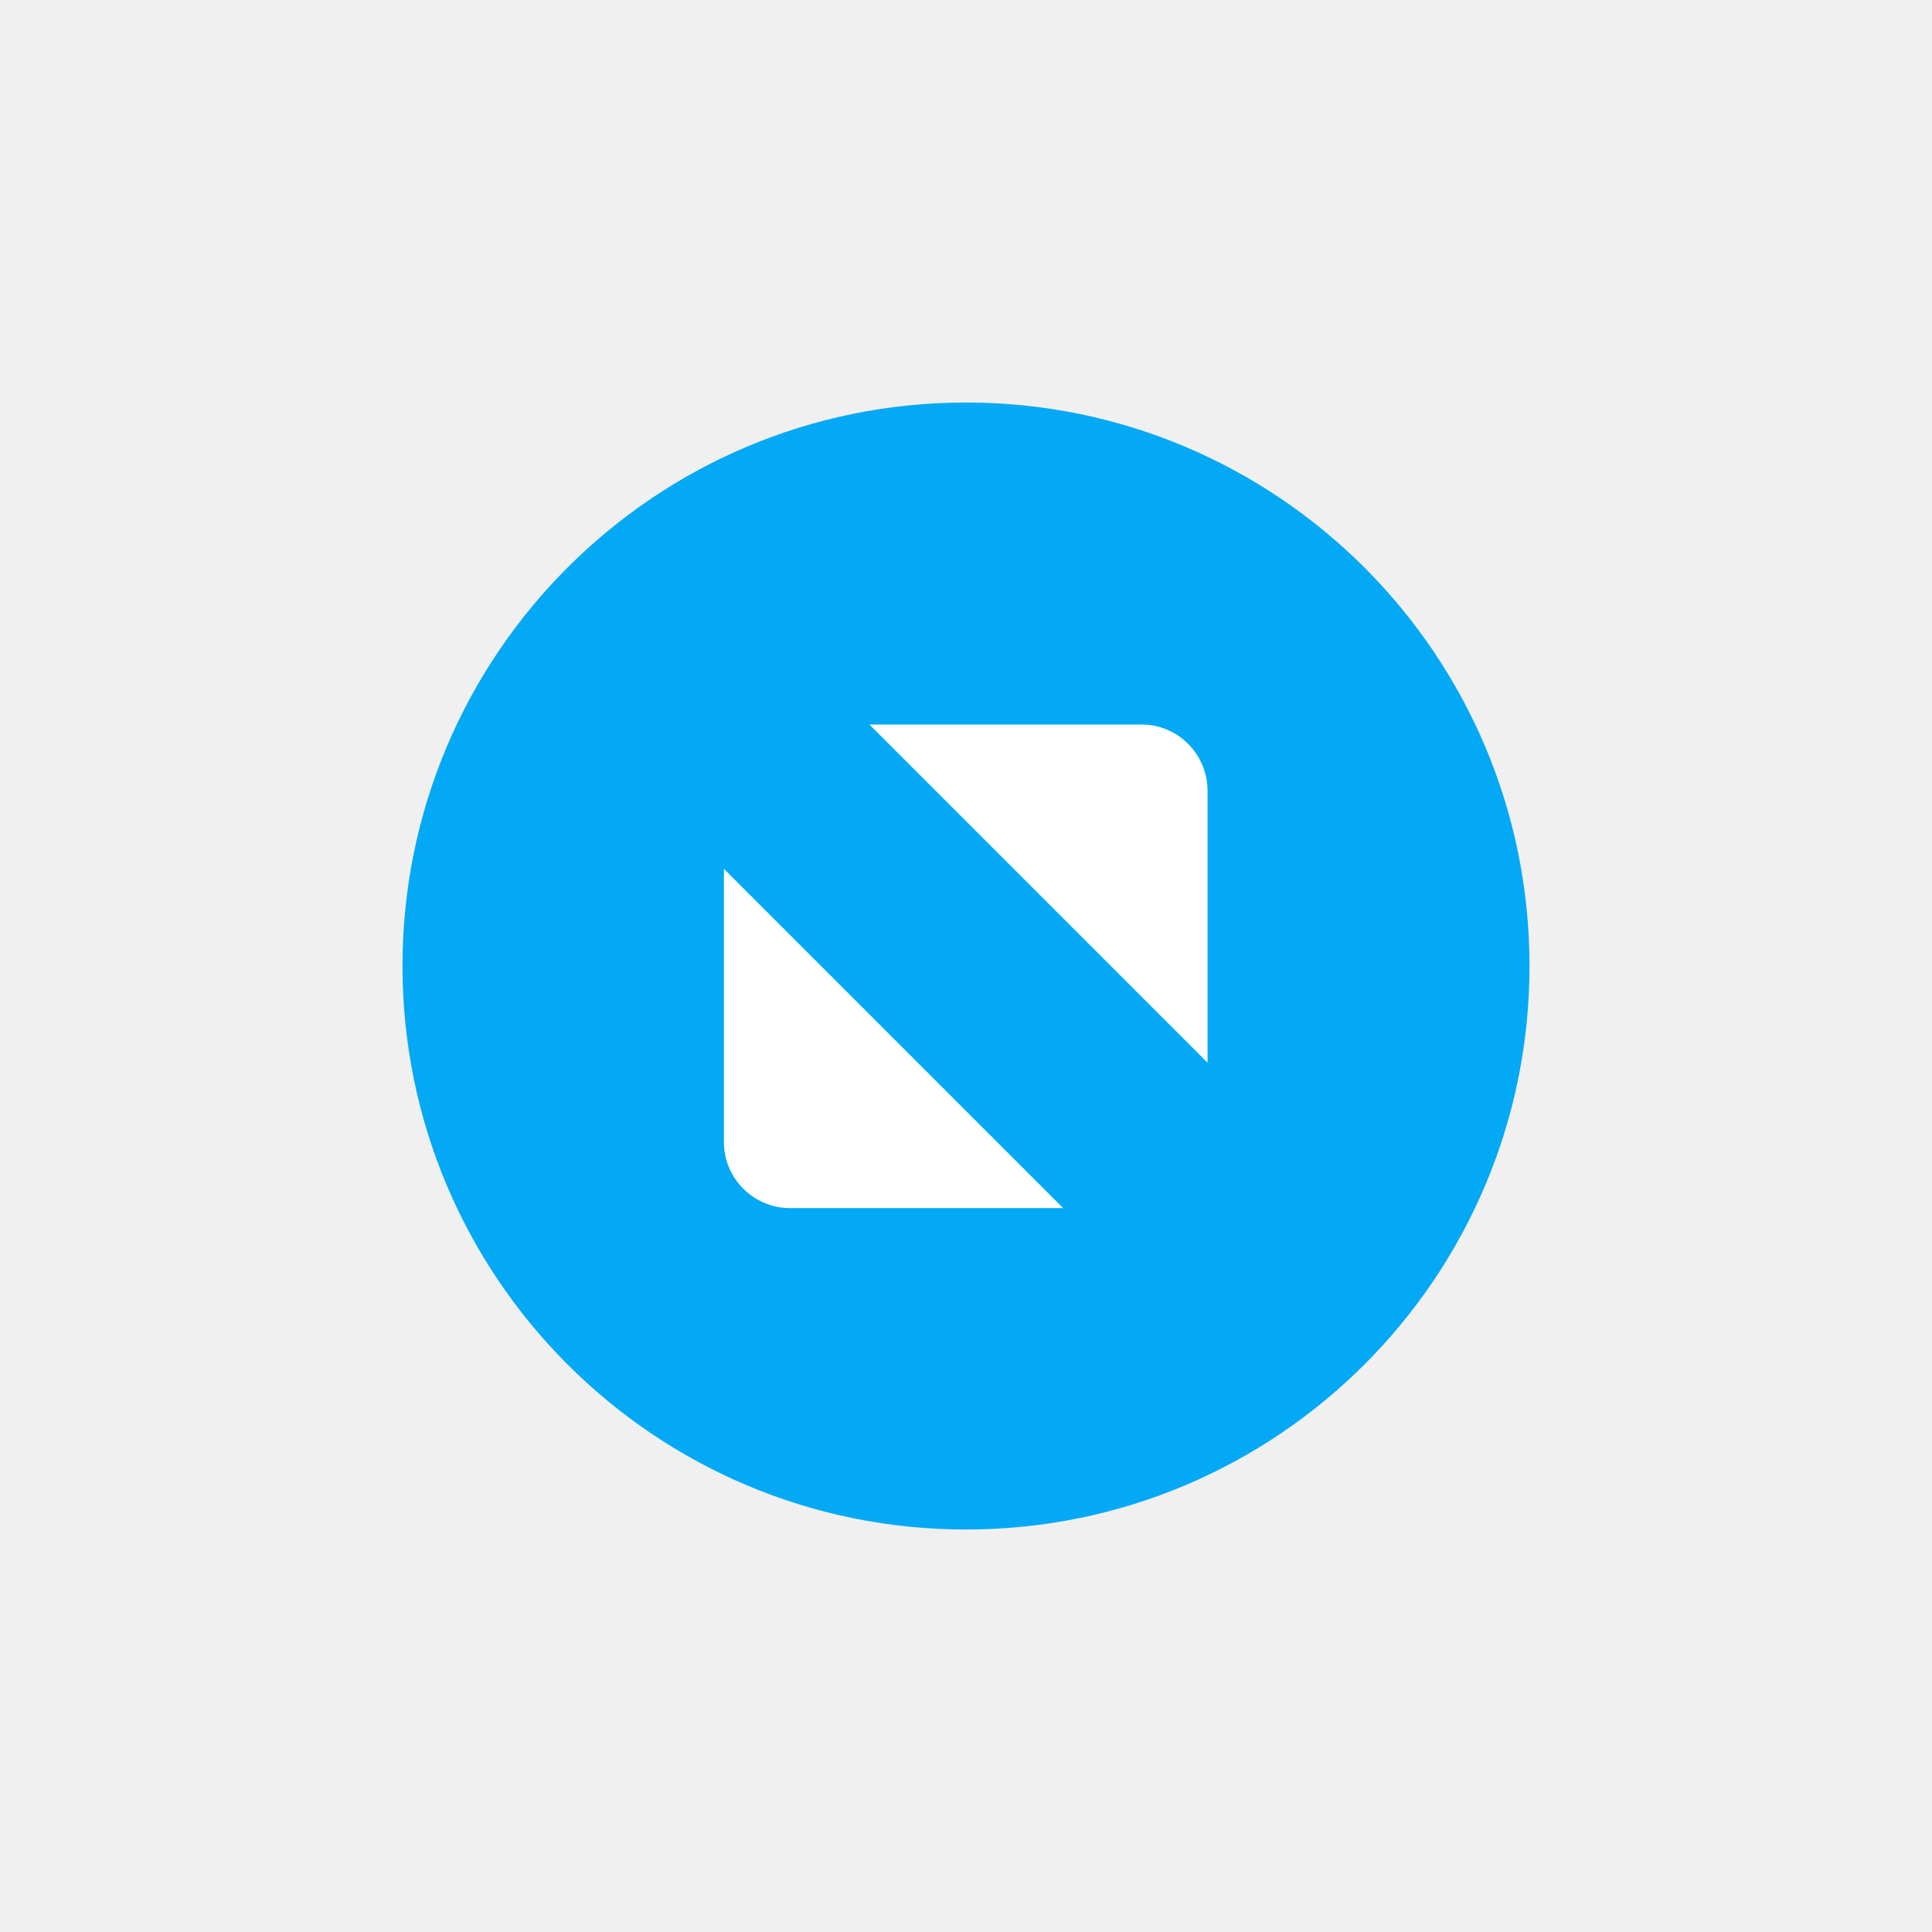
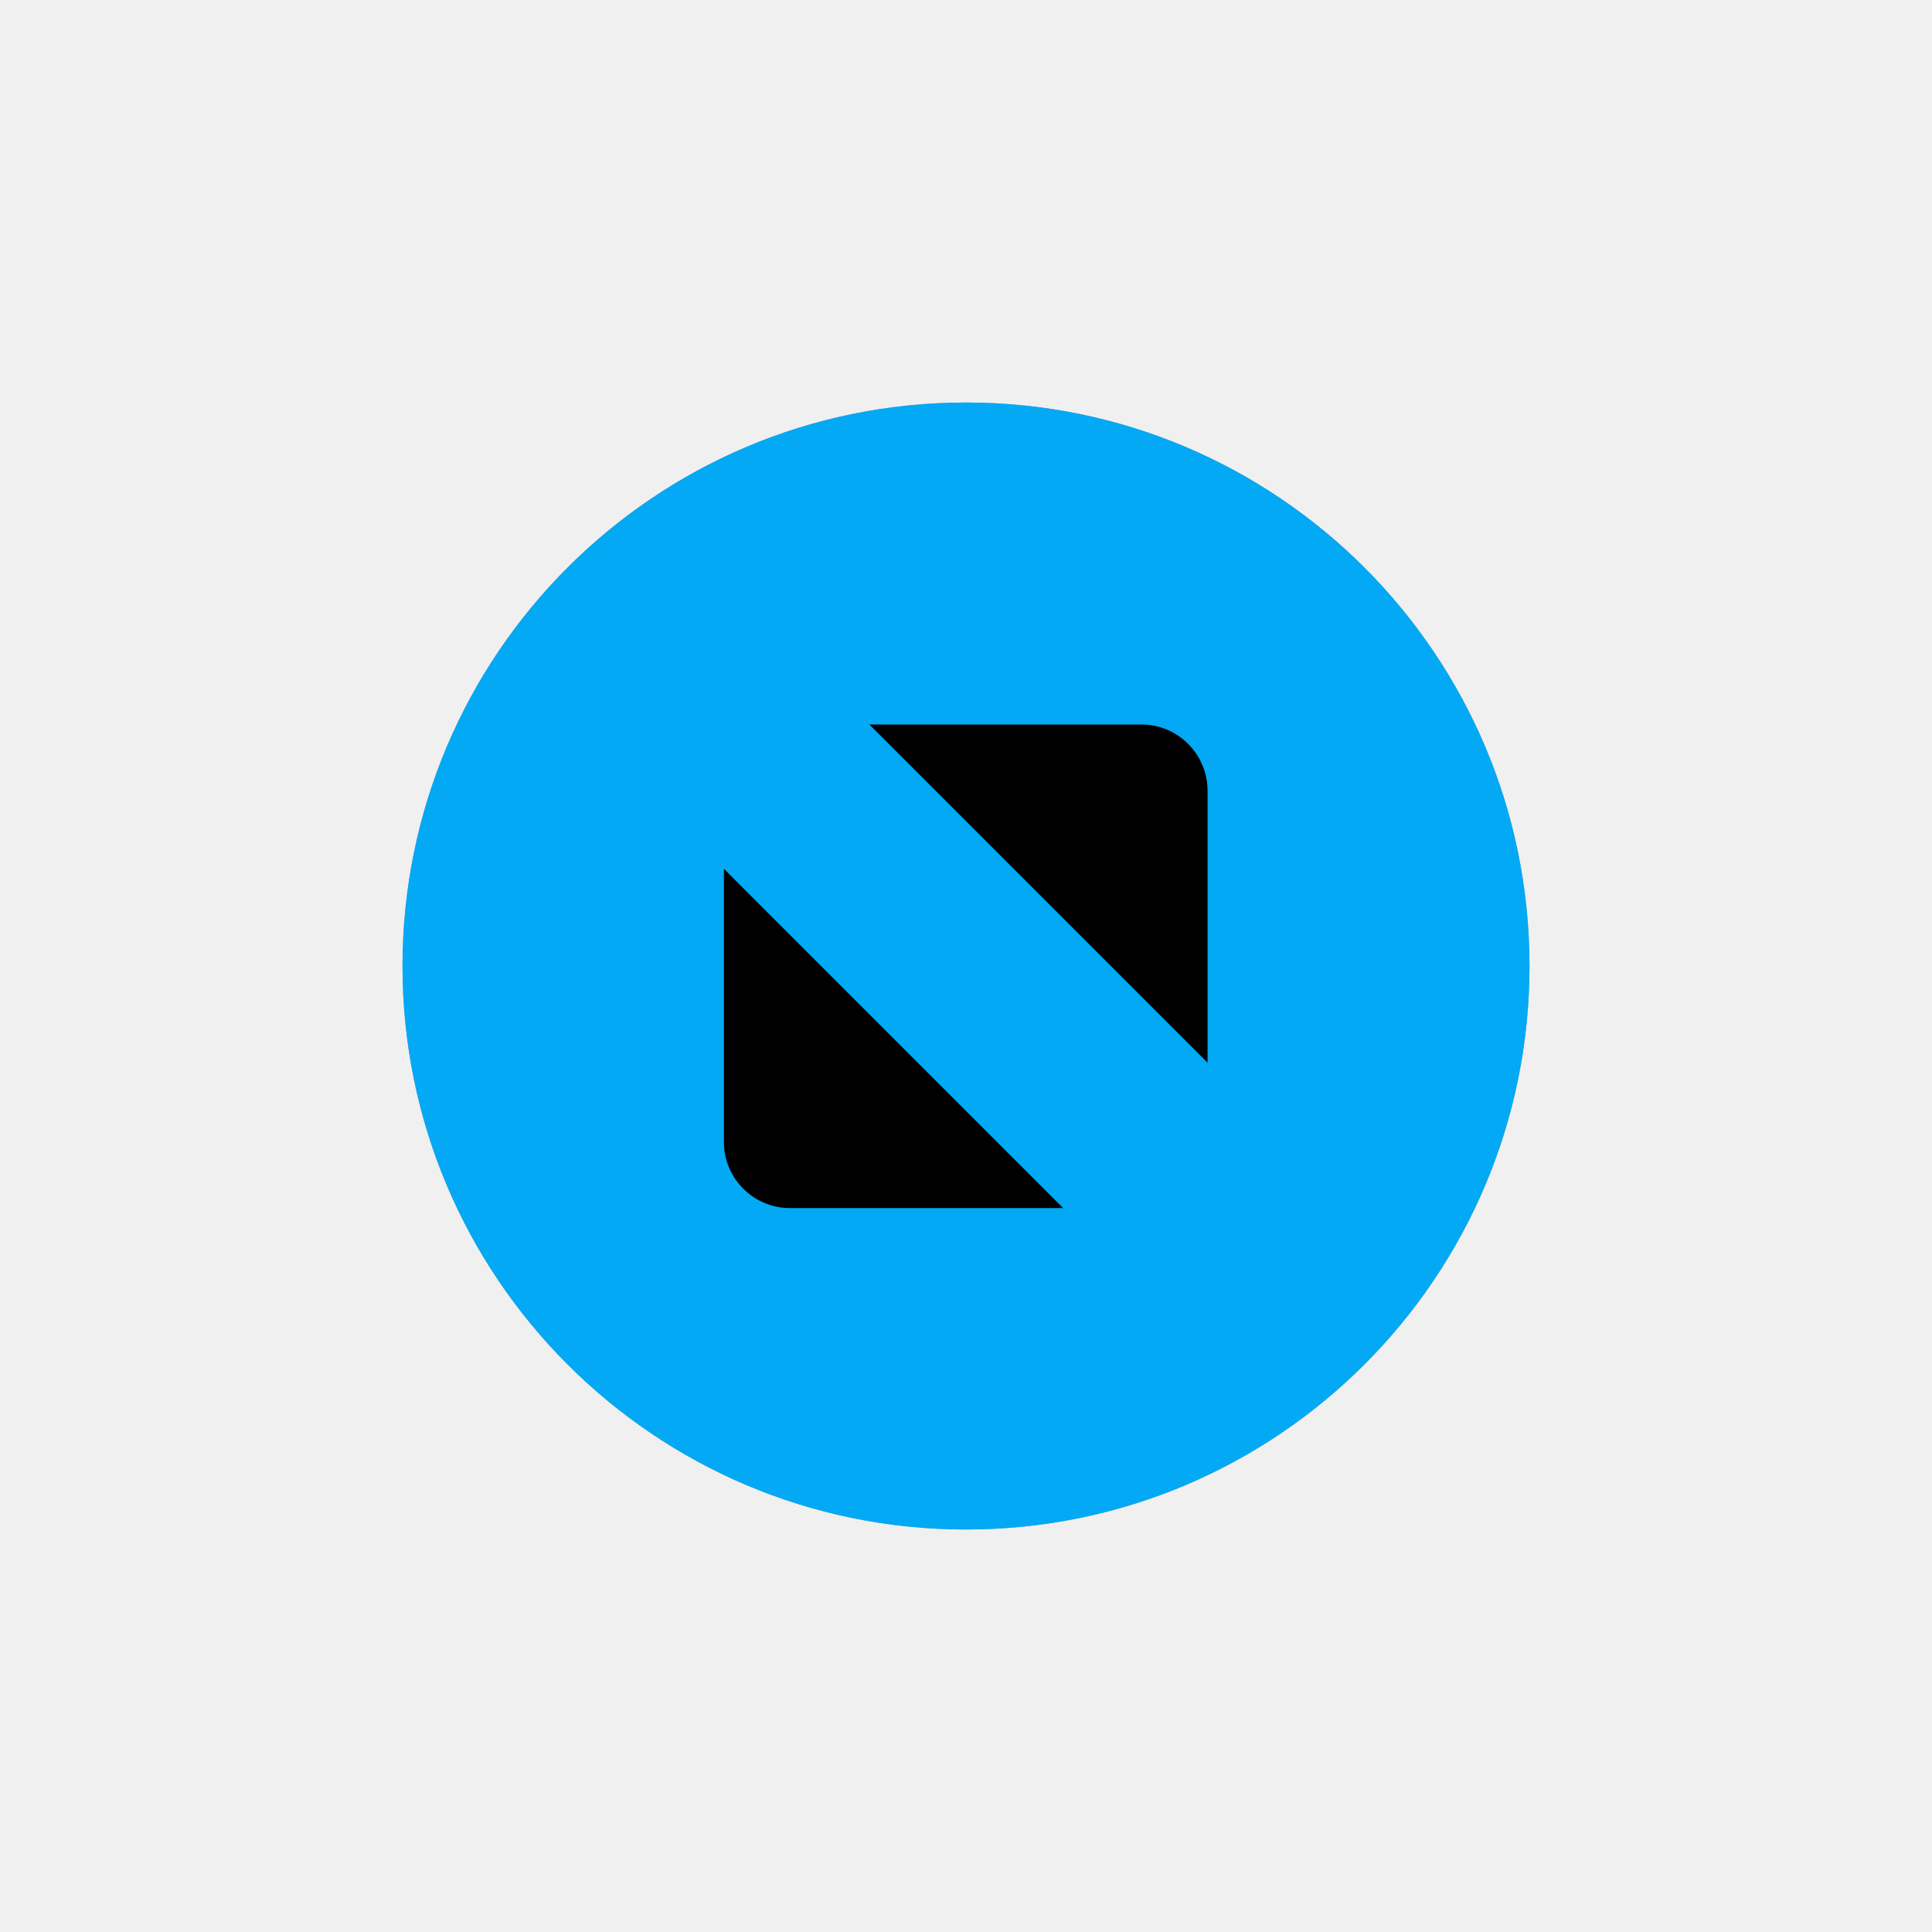
- <svg xmlns="http://www.w3.org/2000/svg" width="24" height="24" id="svg4306" version="1.1" style="enable-background:new">
+ <svg xmlns="http://www.w3.org/2000/svg" xmlns:ns1="http://www.openswatchbook.org/uri/2009/osb" xmlns:xlink="http://www.w3.org/1999/xlink" width="24" height="24" id="svg4306" version="1.1" style="enable-background:new">
  <defs id="defs4308">
+     <linearGradient id="selected_fg_color" ns1:paint="solid">
+       <stop style="stop-color:#ffffffgitgitgitgitgit;stop-opacity:1;" offset="0" id="stop4188" />
+     </linearGradient>
+     <linearGradient id="selected_bg_color" ns1:paint="solid">
+       <stop style="stop-color:#03a9f4;stop-opacity:1;" offset="0" id="stop4185" />
+     </linearGradient>
    <linearGradient id="linearGradient3770">
      <stop style="stop-color:#000000;stop-opacity:0.628;" offset="0" id="stop3772" />
      <stop style="stop-color:#000000;stop-opacity:0.498;" offset="1" id="stop3774" />
    </linearGradient>
    <linearGradient id="linearGradient4882">
      <stop style="stop-color:#ffffff;stop-opacity:1;" offset="0" id="stop4884" />
      <stop style="stop-color:#ffffff;stop-opacity:0;" offset="1" id="stop4886" />
    </linearGradient>
    <linearGradient id="linearGradient3784-6">
      <stop style="stop-color:#ffffff;stop-opacity:0.216;" offset="0" id="stop3786-4" />
      <stop style="stop-color:#ffffff;stop-opacity:0;" offset="1" id="stop3788-6" />
    </linearGradient>
    <linearGradient id="linearGradient4892">
      <stop id="stop4894" offset="0" style="stop-color:#2f3a42;stop-opacity:1;" />
      <stop id="stop4896" offset="1" style="stop-color:#1d242a;stop-opacity:1;" />
    </linearGradient>
    <linearGradient id="linearGradient4882-4">
      <stop id="stop4884-9" offset="0" style="stop-color:#728495;stop-opacity:1;" />
      <stop id="stop4886-9" offset="1" style="stop-color:#617c95;stop-opacity:0;" />
    </linearGradient>
+     <linearGradient xlink:href="#selected_bg_color" id="linearGradient4187" x1="1376" y1="248" x2="1376" y2="262" gradientUnits="userSpaceOnUse" />
+     <linearGradient xlink:href="#selected_fg_color" id="linearGradient4190" x1="88.997" y1="972" x2="88.997" y2="978.007" gradientUnits="userSpaceOnUse" />
  </defs>
  <g id="layer1" transform="translate(0,-1028.362)">
-     <g style="display:inline" id="titlebutton-max-active" transform="translate(-408,1218)">
-       <g id="g4891-4" style="display:inline;opacity:1" transform="translate(-882,-432.6378)">
-         <g transform="translate(-132,0)" style="display:inline;opacity:1" id="g4490-2-9-1-2">
-           <g id="g4092-0-6-3-6-8" style="display:inline" transform="translate(58,0)">
-             <circle r="7" cy="255" cx="1376" style="fill:#03A9F4;fill-opacity:1;stroke:none;stroke-width:0;stroke-linecap:butt;stroke-linejoin:miter;stroke-miterlimit:4;stroke-dasharray:none;stroke-dashoffset:0;stroke-opacity:1" id="path4068-7-6-5-1-6" />
-           </g>
-         </g>
-         <g id="g4806-5-2" transform="translate(1294,247)" style="fill:#c0e3ff;fill-opacity:1">
-           <g transform="translate(-81.0002,-967)" style="display:inline;fill:#c0e3ff;fill-opacity:1" id="layer9-78-2-0" />
-           <g transform="translate(-81.0002,-967)" id="layer10-3-9-9" style="fill:#c0e3ff;fill-opacity:1" />
-           <g transform="translate(-81.0002,-967)" id="layer11-19-7-6" style="fill:#c0e3ff;fill-opacity:1" />
-           <g transform="translate(-81.0002,-967)" id="layer13-4-7-4" style="fill:#c0e3ff;fill-opacity:1" />
-           <g transform="translate(-81.0002,-967)" id="layer14-8-9-7" style="fill:#c0e3ff;fill-opacity:1" />
-           <g transform="translate(-81.0002,-967)" style="display:inline;fill:#c0e3ff;fill-opacity:1" id="layer15-5-4-2" />
-           <g transform="translate(-81.0002,-967)" style="display:inline;fill:#c0e3ff;fill-opacity:1" id="g71291-1-4-6" />
-           <g transform="translate(-81.0002,-967)" style="display:inline;fill:#c0e3ff;fill-opacity:1" id="g4953-7-0-8" />
-           <g transform="translate(-81.0002,-967)" style="display:inline;fill:#c0e3ff;fill-opacity:1" id="layer12-3-7-2">
-             <path d="m 87.8,972 3.382,0 c 0.45,0 0.816,0.368 0.819,0.819 l 0,3.382 z m 2.407,6.007 -3.395,0 c -0.45,0 -0.819,-0.368 -0.819,-0.819 l 0,-3.395 4.214,4.214" style="fill:#ffffff;fill-opacity:1;fill-rule:evenodd;stroke:none" id="path4293-4-9" />
+     <g style="display:inline" id="titlebutton-max-hover-dark" transform="translate(-509,1218)">
+       <g id="g4891-5-8" style="display:inline;opacity:1" transform="translate(-781,-432.6378)">
+         <ellipse cy="255" cx="1302" style="display:inline;opacity:0.45;fill:#5f697f;fill-opacity:1;stroke:none;stroke-width:0;stroke-linecap:butt;stroke-linejoin:miter;stroke-miterlimit:4;stroke-dasharray:none;stroke-dashoffset:0;stroke-opacity:1" id="path4068-7-5-9-6-7-2-4-6-6" rx="6" ry="6" />
+         <path style="display:inline;opacity:0.37;fill:#15171c;fill-opacity:1;stroke:none;stroke-width:0;stroke-linecap:butt;stroke-linejoin:miter;stroke-miterlimit:4;stroke-dasharray:none;stroke-dashoffset:0;stroke-opacity:1" d="m 1302,248 a 7,7 0 0 0 -7,7 7,7 0 0 0 7,7 7,7 0 0 0 7,-7 7,7 0 0 0 -7,-7 z m 0,1 a 6,6 0 0 1 6,6 6,6 0 0 1 -6,6 6,6 0 0 1 -6,-6 6,6 0 0 1 6,-6 z" id="path4068-7-5-9-6-7-2-5-78-2-6" />
+         <g id="g4806-9-0-6" transform="translate(1294,247)" style="fill:#c0e3ff;fill-opacity:1">
+           <g transform="translate(-81.0002,-967)" style="display:inline;fill:#c0e3ff;fill-opacity:1" id="layer9-78-7-6-6" />
+           <g transform="translate(-81.0002,-967)" id="layer10-3-3-2-7" style="fill:#c0e3ff;fill-opacity:1" />
+           <g transform="translate(-81.0002,-967)" id="layer11-19-75-1-2" style="fill:#c0e3ff;fill-opacity:1" />
+           <g transform="translate(-81.0002,-967)" id="layer13-4-9-2-3" style="fill:#c0e3ff;fill-opacity:1" />
+           <g transform="translate(-81.0002,-967)" id="layer14-8-5-0-4" style="fill:#c0e3ff;fill-opacity:1" />
+           <g transform="translate(-81.0002,-967)" style="display:inline;fill:#c0e3ff;fill-opacity:1" id="layer15-5-8-0-4" />
+           <g transform="translate(-81.0002,-967)" style="display:inline;fill:#c0e3ff;fill-opacity:1" id="g71291-1-7-5-9" />
+           <g transform="translate(-81.0002,-967)" style="display:inline;fill:#c0e3ff;fill-opacity:1" id="g4953-7-1-4-1" />
+           <g transform="translate(-81.0002,-967)" style="display:inline;fill:#c0e3ff;fill-opacity:1" id="layer12-3-0-0-6">
+             <path d="m 87.8,972 3.382,0 c 0.45,0 0.816,0.368 0.819,0.819 l 0,3.382 z m 2.407,6.007 -3.395,0 c -0.45,0 -0.819,-0.368 -0.819,-0.819 l 0,-3.395 4.214,4.214" style="opacity:1;fill:#c4c7cc;fill-opacity:1;fill-rule:evenodd;stroke:none" id="path4293-6-7-1" />
          </g>
        </g>
      </g>
-       <rect y="-185.638" x="412" height="16" width="16" id="rect17883-79" style="display:inline;opacity:1;fill:none;fill-opacity:1;stroke:none;stroke-width:1;stroke-linecap:butt;stroke-linejoin:miter;stroke-miterlimit:4;stroke-dasharray:none;stroke-dashoffset:0;stroke-opacity:0" />
+       <rect y="-185.638" x="513" height="16" width="16" id="rect17883-0-1-5" style="display:inline;opacity:1;fill:none;fill-opacity:1;stroke:none;stroke-width:1;stroke-linecap:butt;stroke-linejoin:miter;stroke-miterlimit:4;stroke-dasharray:none;stroke-dashoffset:0;stroke-opacity:0" />
+     </g>
+     <g style="display:inline" id="titlebutton-max-active-dark" transform="translate(-408,1218)">
+       <g id="g4891-4-5-5" style="display:inline;opacity:1" transform="translate(-882,-432.6378)">
+         <g transform="translate(-132,0)" style="display:inline;opacity:1" id="g4490-2-9-1-2-4-8">
+           <g id="g4092-0-6-3-6-8-3-7" style="display:inline" transform="translate(58,0)">
+             <circle r="7" cy="255" cx="1376" style="fill:url(#linearGradient4187);fill-opacity:1;stroke:none;stroke-width:0;stroke-linecap:butt;stroke-linejoin:miter;stroke-miterlimit:4;stroke-dasharray:none;stroke-dashoffset:0;stroke-opacity:1" id="path4068-7-6-5-1-6-6-0" />
+           </g>
+         </g>
+         <g id="g4806-5-2-2-9" transform="translate(1294,247)" style="fill:#c0e3ff;fill-opacity:1">
+           <g transform="translate(-81.0002,-967)" style="display:inline;fill:#c0e3ff;fill-opacity:1" id="layer9-78-2-0-0-8" />
+           <g transform="translate(-81.0002,-967)" id="layer10-3-9-9-51-2" style="fill:#c0e3ff;fill-opacity:1" />
+           <g transform="translate(-81.0002,-967)" id="layer11-19-7-6-4-7" style="fill:#c0e3ff;fill-opacity:1" />
+           <g transform="translate(-81.0002,-967)" id="layer13-4-7-4-0-9" style="fill:#c0e3ff;fill-opacity:1" />
+           <g transform="translate(-81.0002,-967)" id="layer14-8-9-7-6-0" style="fill:#c0e3ff;fill-opacity:1" />
+           <g transform="translate(-81.0002,-967)" style="display:inline;fill:#c0e3ff;fill-opacity:1" id="layer15-5-4-2-4-4" />
+           <g transform="translate(-81.0002,-967)" style="display:inline;fill:#c0e3ff;fill-opacity:1" id="g71291-1-4-6-4-2" />
+           <g transform="translate(-81.0002,-967)" style="display:inline;fill:#c0e3ff;fill-opacity:1" id="g4953-7-0-8-22-2" />
+           <g transform="translate(-81.0002,-967)" style="display:inline;fill:#c0e3ff;fill-opacity:1" id="layer12-3-7-2-3-1">
+             <path d="m 87.8,972 3.382,0 c 0.45,0 0.816,0.368 0.819,0.819 l 0,3.382 z m 2.407,6.007 -3.395,0 c -0.45,0 -0.819,-0.368 -0.819,-0.819 l 0,-3.395 4.214,4.214" style="fill:url(#linearGradient4190);fill-opacity:1;fill-rule:evenodd;stroke:none" id="path4293-4-9-0-2" />
+           </g>
+         </g>
+       </g>
+       <rect y="-185.638" x="412" height="16" width="16" id="rect17883-79-3-0" style="display:inline;opacity:1;fill:none;fill-opacity:1;stroke:none;stroke-width:1;stroke-linecap:butt;stroke-linejoin:miter;stroke-miterlimit:4;stroke-dasharray:none;stroke-dashoffset:0;stroke-opacity:0" />
    </g>
  </g>
</svg>
